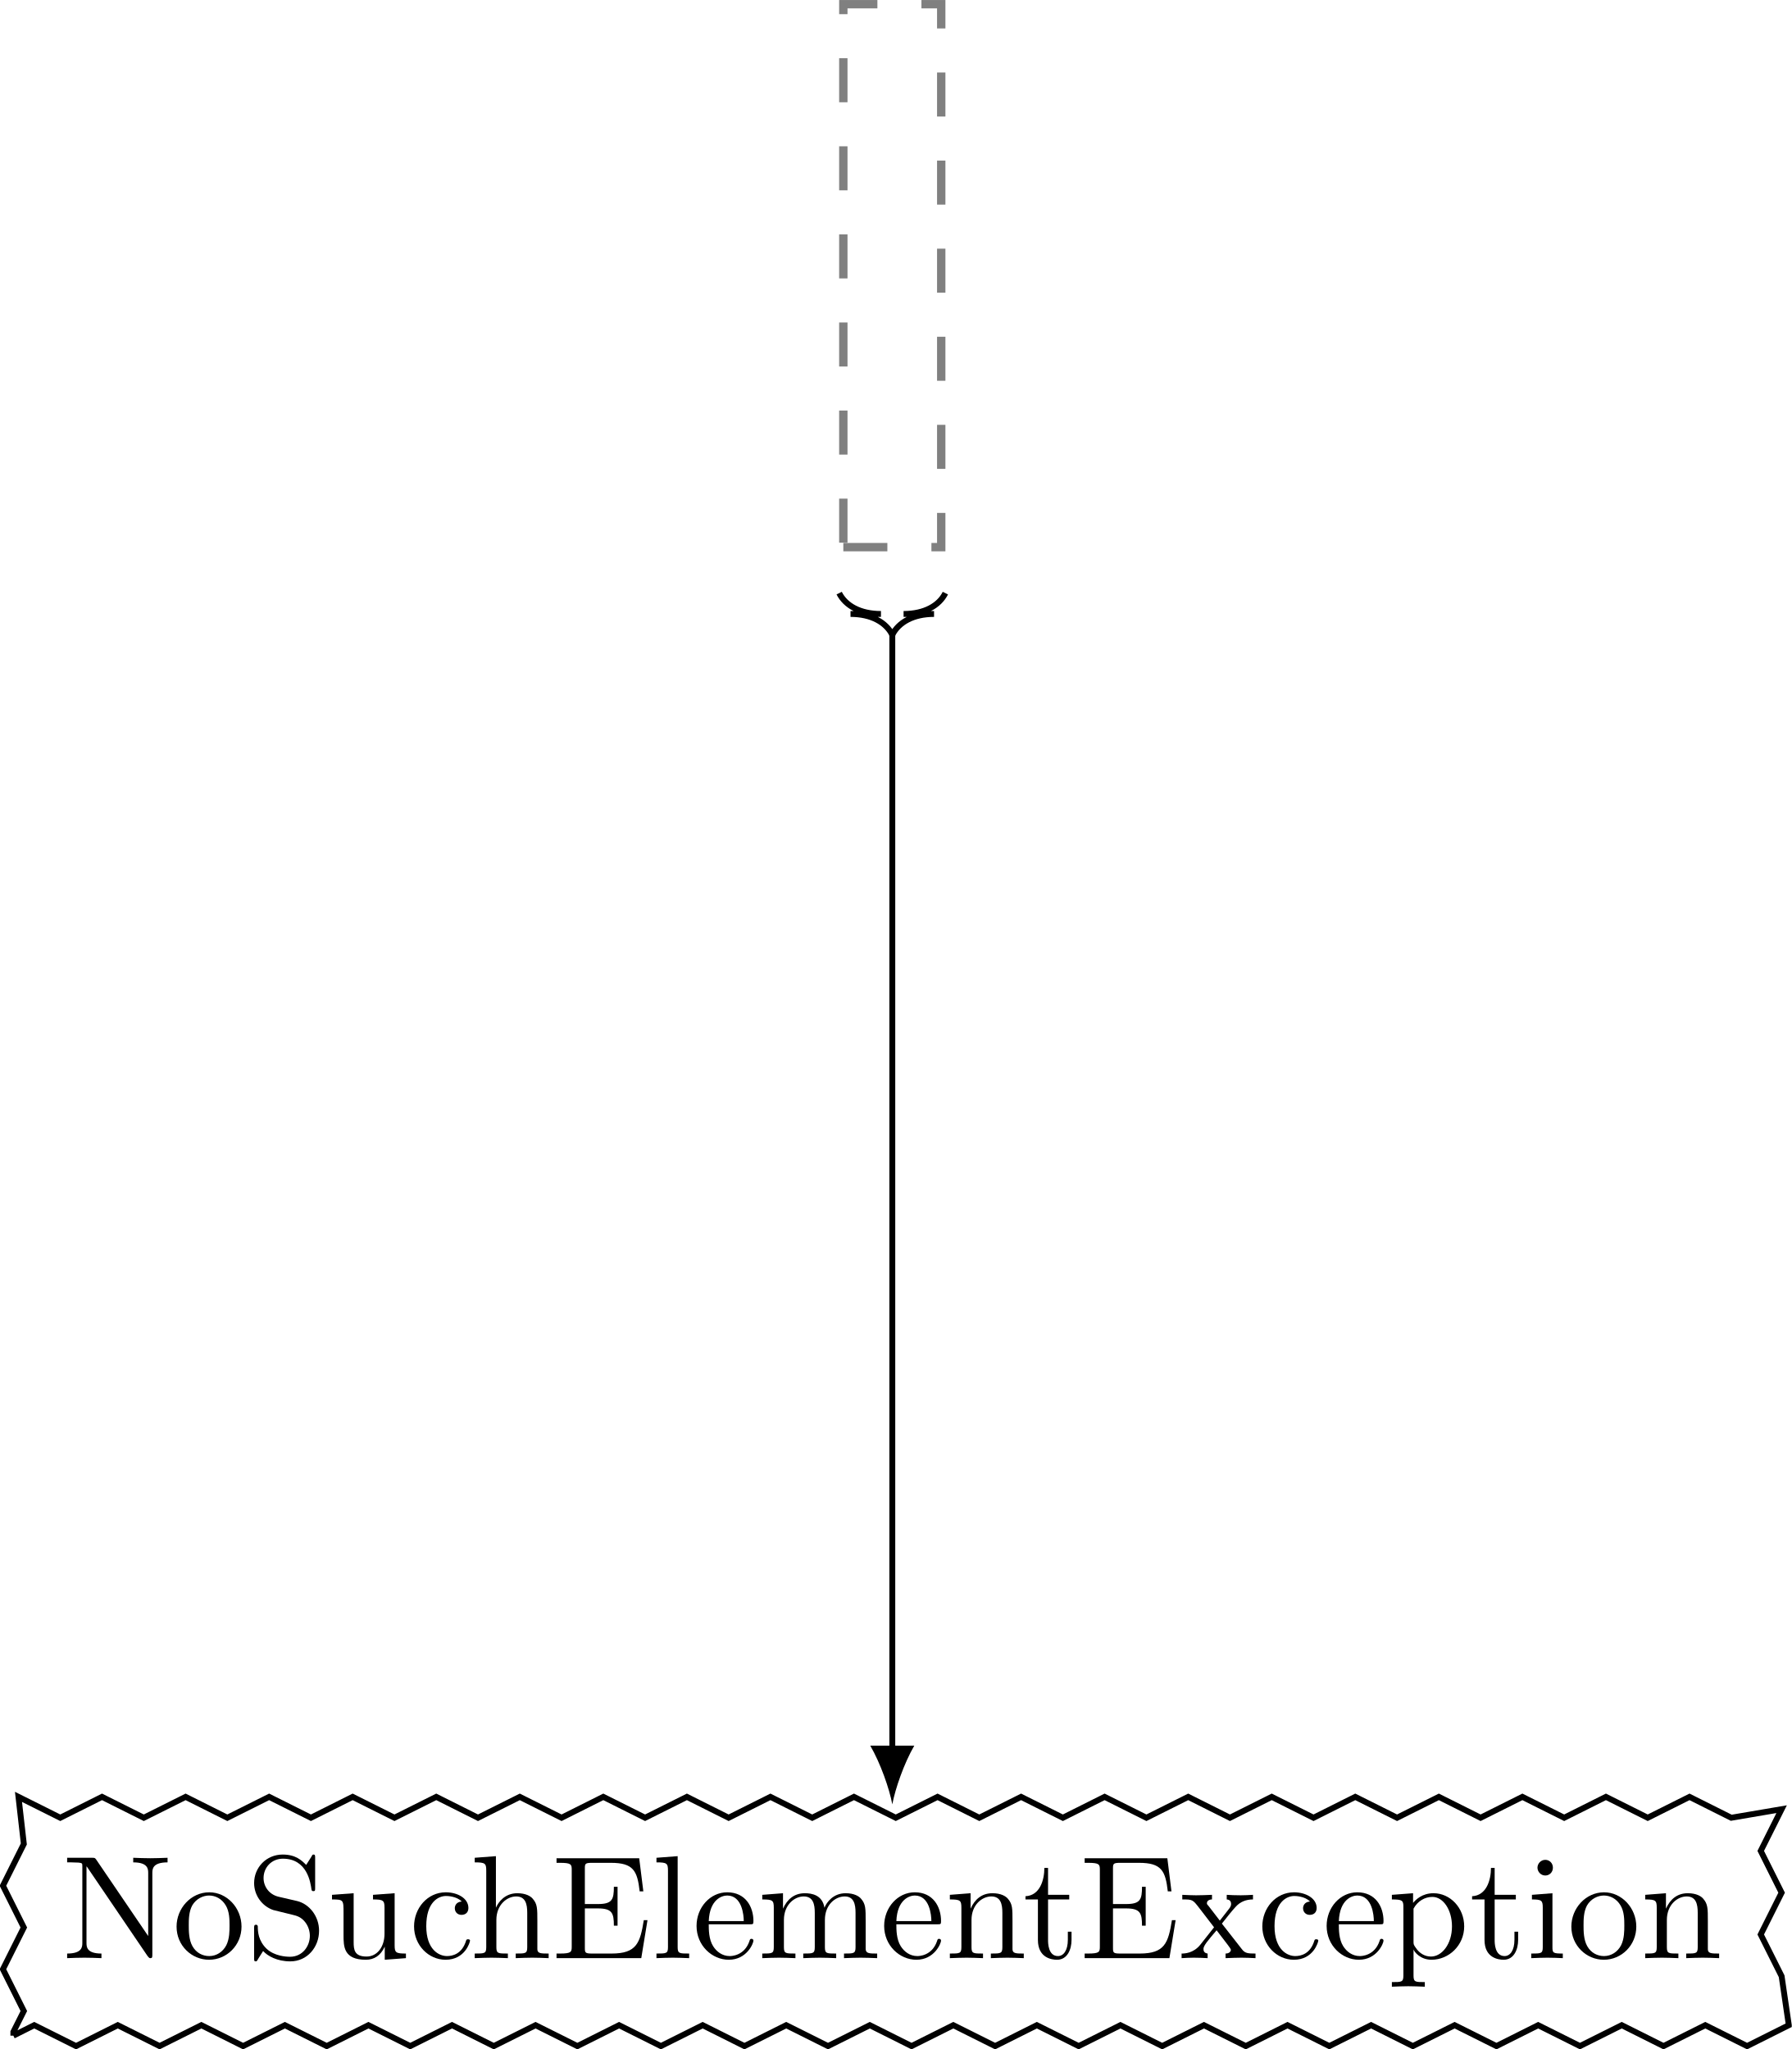
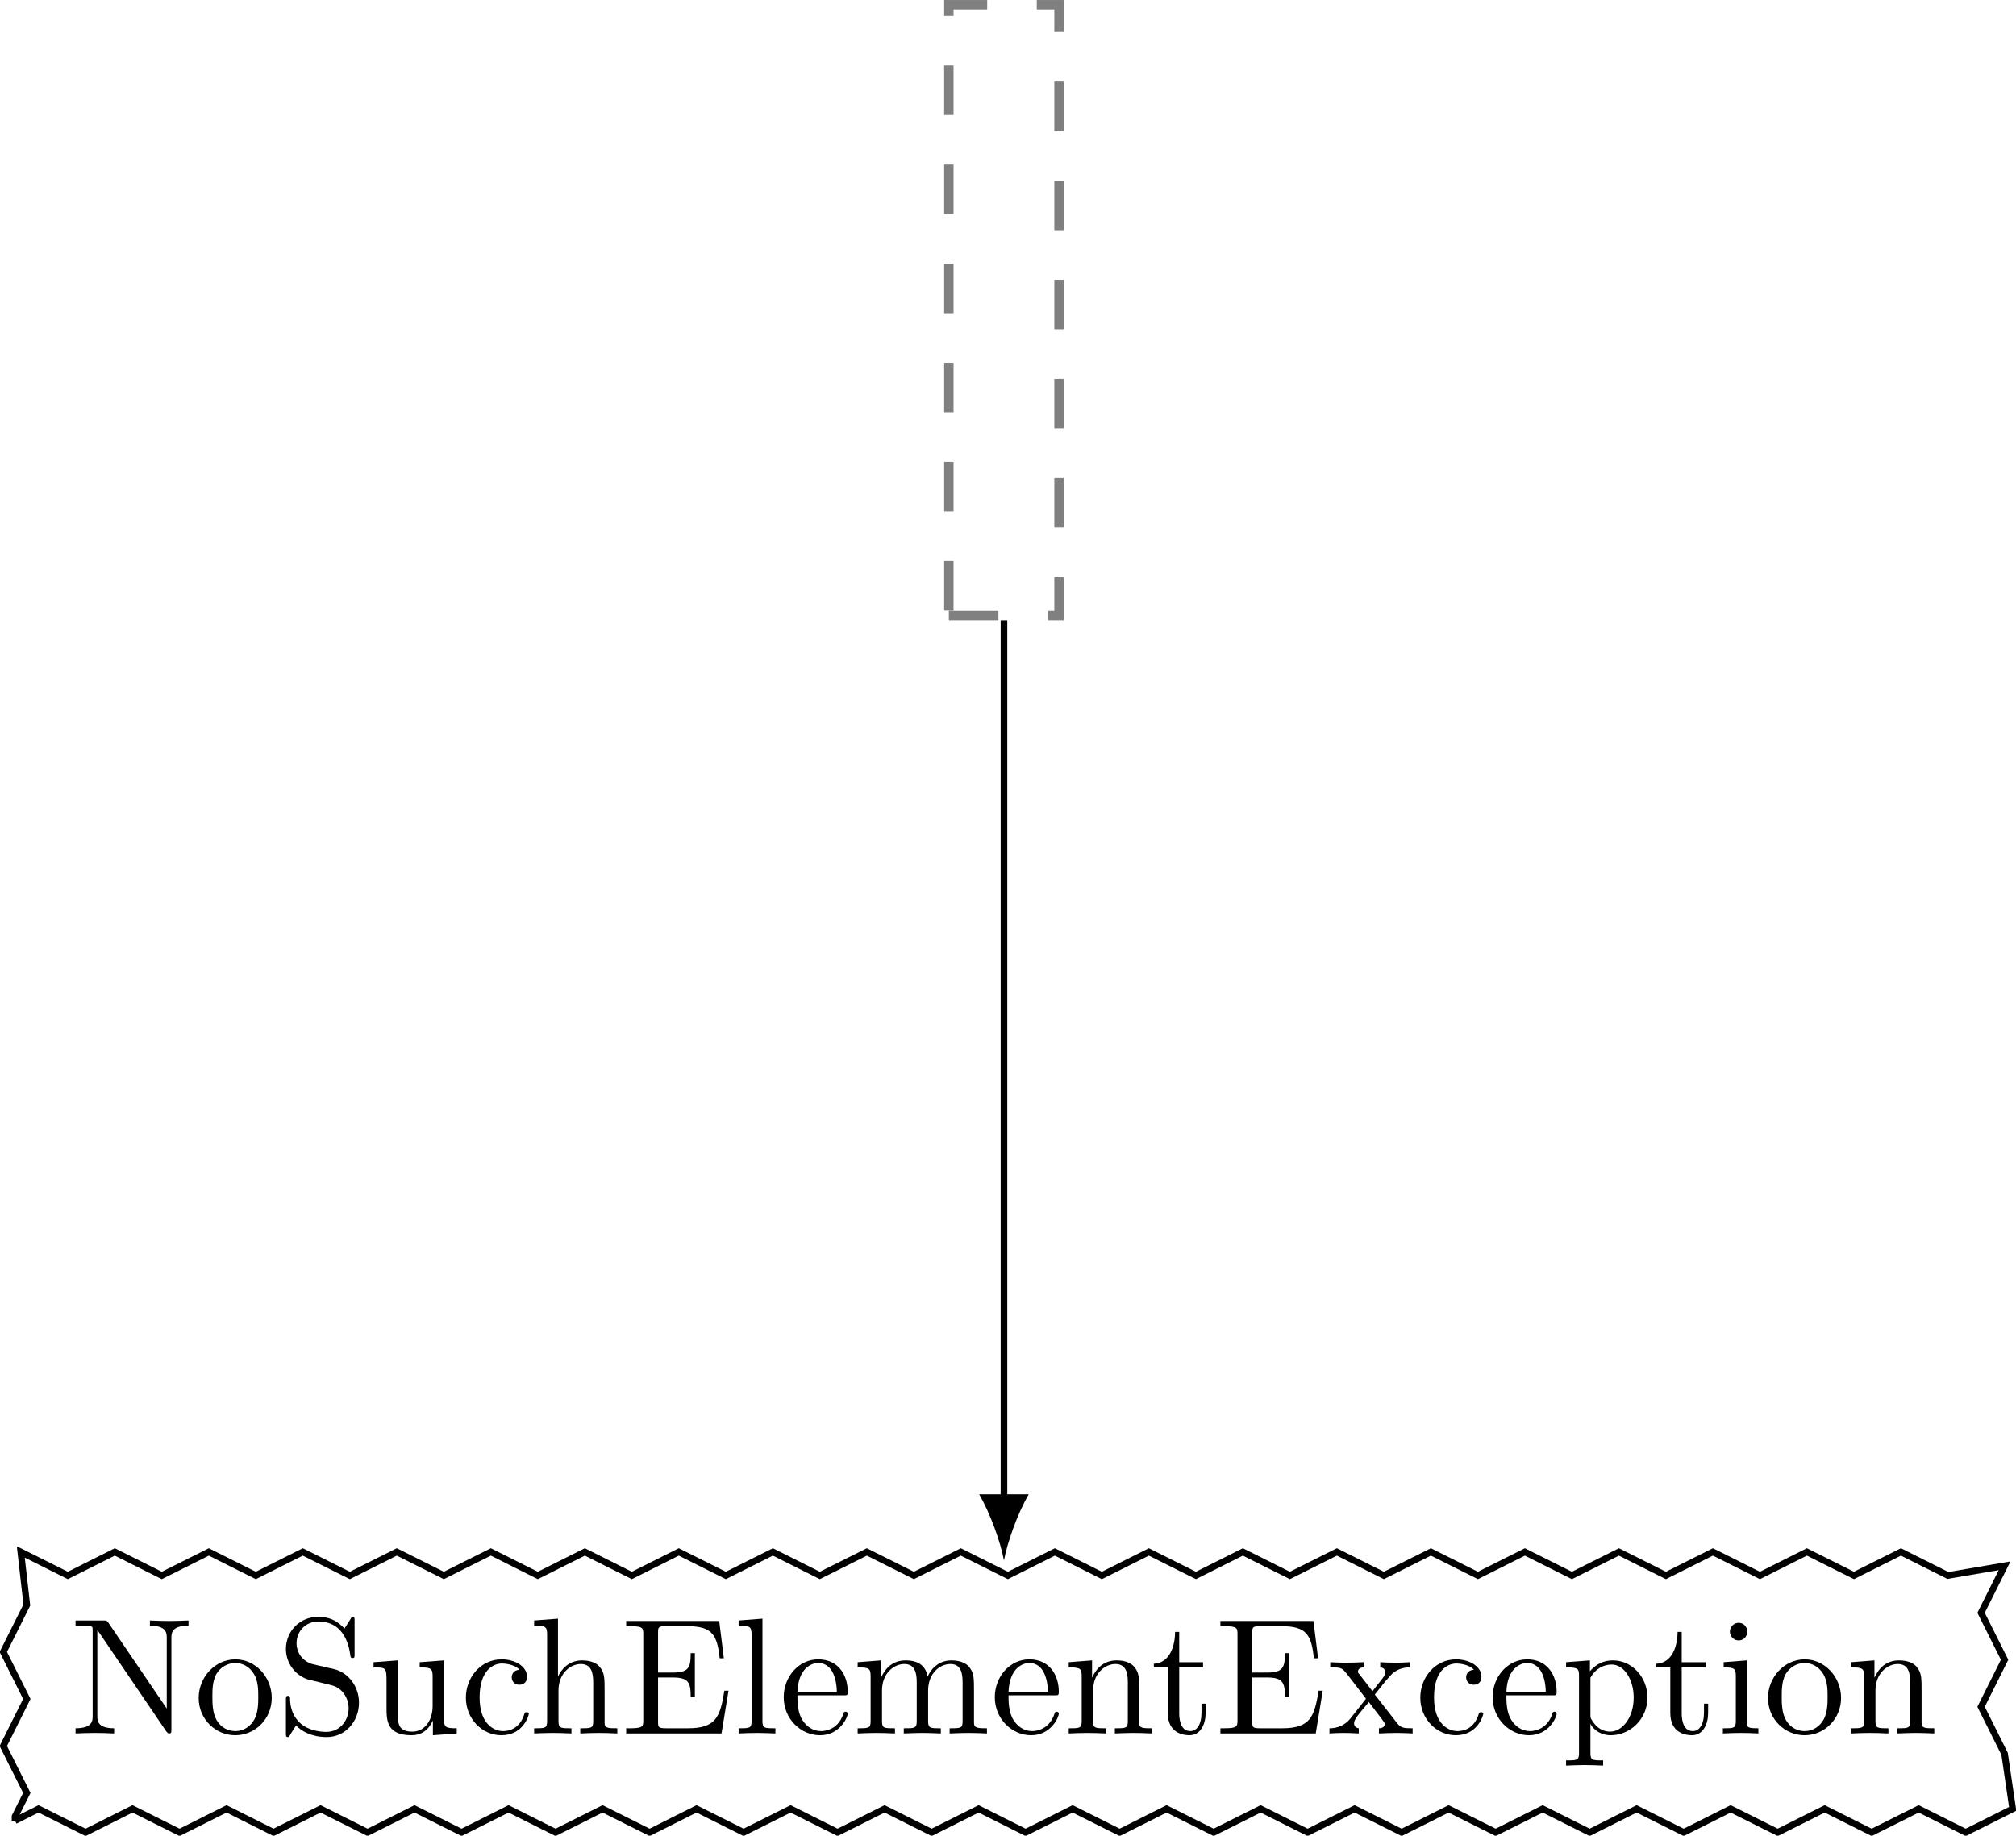
- <svg xmlns="http://www.w3.org/2000/svg" xmlns:xlink="http://www.w3.org/1999/xlink" width="121.579pt" height="139.061pt" viewBox="0 0 121.579 139.061" version="1.1">
+ <svg xmlns="http://www.w3.org/2000/svg" xmlns:xlink="http://www.w3.org/1999/xlink" width="121.579pt" height="110.714pt" viewBox="0 0 121.579 110.714" version="1.1">
  <defs>
    <g>
      <symbol overflow="visible" id="glyph0-0">
        <path style="stroke:none;" d="" />
      </symbol>
      <symbol overflow="visible" id="glyph0-1">
        <path style="stroke:none;" d="M 2.312 -6.672 C 2.219 -6.797 2.219 -6.812 2.031 -6.812 L 0.328 -6.812 L 0.328 -6.5 L 0.625 -6.5 C 0.766 -6.5 0.969 -6.484 1.109 -6.484 C 1.344 -6.453 1.359 -6.438 1.359 -6.25 L 1.359 -1.047 C 1.359 -0.781 1.359 -0.312 0.328 -0.312 L 0.328 0 C 0.672 -0.016 1.172 -0.031 1.5 -0.031 C 1.828 -0.031 2.312 -0.016 2.656 0 L 2.656 -0.312 C 1.641 -0.312 1.641 -0.781 1.641 -1.047 L 1.641 -6.234 C 1.688 -6.188 1.688 -6.172 1.734 -6.109 L 5.797 -0.125 C 5.891 -0.016 5.906 0 5.969 0 C 6.109 0 6.109 -0.062 6.109 -0.266 L 6.109 -5.766 C 6.109 -6.031 6.109 -6.5 7.141 -6.5 L 7.141 -6.812 C 6.781 -6.797 6.297 -6.781 5.969 -6.781 C 5.641 -6.781 5.156 -6.797 4.812 -6.812 L 4.812 -6.5 C 5.828 -6.5 5.828 -6.031 5.828 -5.766 L 5.828 -1.5 Z M 2.312 -6.672 " />
      </symbol>
      <symbol overflow="visible" id="glyph0-2">
        <path style="stroke:none;" d="M 4.688 -2.141 C 4.688 -3.406 3.703 -4.469 2.5 -4.469 C 1.25 -4.469 0.281 -3.375 0.281 -2.141 C 0.281 -0.844 1.312 0.109 2.484 0.109 C 3.688 0.109 4.688 -0.875 4.688 -2.141 Z M 2.5 -0.141 C 2.062 -0.141 1.625 -0.344 1.359 -0.812 C 1.109 -1.25 1.109 -1.859 1.109 -2.219 C 1.109 -2.609 1.109 -3.141 1.344 -3.578 C 1.609 -4.031 2.078 -4.25 2.484 -4.25 C 2.922 -4.25 3.344 -4.031 3.609 -3.594 C 3.875 -3.172 3.875 -2.594 3.875 -2.219 C 3.875 -1.859 3.875 -1.312 3.656 -0.875 C 3.422 -0.422 2.984 -0.141 2.5 -0.141 Z M 2.5 -0.141 " />
      </symbol>
      <symbol overflow="visible" id="glyph0-3">
        <path style="stroke:none;" d="M 3.484 -3.875 L 2.203 -4.172 C 1.578 -4.328 1.203 -4.859 1.203 -5.438 C 1.203 -6.141 1.734 -6.75 2.516 -6.75 C 4.172 -6.75 4.391 -5.109 4.453 -4.672 C 4.469 -4.609 4.469 -4.547 4.578 -4.547 C 4.703 -4.547 4.703 -4.594 4.703 -4.781 L 4.703 -6.781 C 4.703 -6.953 4.703 -7.031 4.594 -7.031 C 4.531 -7.031 4.516 -7.016 4.453 -6.891 L 4.094 -6.328 C 3.797 -6.625 3.391 -7.031 2.5 -7.031 C 1.391 -7.031 0.562 -6.156 0.562 -5.094 C 0.562 -4.266 1.094 -3.531 1.859 -3.266 C 1.969 -3.234 2.484 -3.109 3.188 -2.938 C 3.453 -2.875 3.75 -2.797 4.031 -2.438 C 4.234 -2.172 4.344 -1.844 4.344 -1.516 C 4.344 -0.812 3.844 -0.094 3 -0.094 C 2.719 -0.094 1.953 -0.141 1.422 -0.625 C 0.844 -1.172 0.812 -1.797 0.812 -2.156 C 0.797 -2.266 0.719 -2.266 0.688 -2.266 C 0.562 -2.266 0.562 -2.188 0.562 -2.016 L 0.562 -0.016 C 0.562 0.156 0.562 0.219 0.672 0.219 C 0.734 0.219 0.75 0.203 0.812 0.094 C 0.812 0.078 0.844 0.047 1.172 -0.484 C 1.484 -0.141 2.125 0.219 3.016 0.219 C 4.172 0.219 4.969 -0.75 4.969 -1.859 C 4.969 -2.844 4.312 -3.672 3.484 -3.875 Z M 3.484 -3.875 " />
      </symbol>
      <symbol overflow="visible" id="glyph0-4">
        <path style="stroke:none;" d="M 3.891 -0.781 L 3.891 0.109 L 5.328 0 L 5.328 -0.312 C 4.641 -0.312 4.562 -0.375 4.562 -0.875 L 4.562 -4.406 L 3.094 -4.297 L 3.094 -3.984 C 3.781 -3.984 3.875 -3.922 3.875 -3.422 L 3.875 -1.656 C 3.875 -0.781 3.391 -0.109 2.656 -0.109 C 1.828 -0.109 1.781 -0.578 1.781 -1.094 L 1.781 -4.406 L 0.312 -4.297 L 0.312 -3.984 C 1.094 -3.984 1.094 -3.953 1.094 -3.078 L 1.094 -1.578 C 1.094 -0.797 1.094 0.109 2.609 0.109 C 3.172 0.109 3.609 -0.172 3.891 -0.781 Z M 3.891 -0.781 " />
      </symbol>
      <symbol overflow="visible" id="glyph0-5">
        <path style="stroke:none;" d="M 1.172 -2.172 C 1.172 -3.797 1.984 -4.219 2.516 -4.219 C 2.609 -4.219 3.234 -4.203 3.578 -3.844 C 3.172 -3.812 3.109 -3.516 3.109 -3.391 C 3.109 -3.125 3.297 -2.938 3.562 -2.938 C 3.828 -2.938 4.031 -3.094 4.031 -3.406 C 4.031 -4.078 3.266 -4.469 2.5 -4.469 C 1.25 -4.469 0.344 -3.391 0.344 -2.156 C 0.344 -0.875 1.328 0.109 2.484 0.109 C 3.812 0.109 4.141 -1.094 4.141 -1.188 C 4.141 -1.281 4.031 -1.281 4 -1.281 C 3.922 -1.281 3.891 -1.25 3.875 -1.188 C 3.594 -0.266 2.938 -0.141 2.578 -0.141 C 2.047 -0.141 1.172 -0.562 1.172 -2.172 Z M 1.172 -2.172 " />
      </symbol>
      <symbol overflow="visible" id="glyph0-6">
        <path style="stroke:none;" d="M 1.094 -0.75 C 1.094 -0.312 0.984 -0.312 0.312 -0.312 L 0.312 0 C 0.672 -0.016 1.172 -0.031 1.453 -0.031 C 1.703 -0.031 2.219 -0.016 2.562 0 L 2.562 -0.312 C 1.891 -0.312 1.781 -0.312 1.781 -0.75 L 1.781 -2.594 C 1.781 -3.625 2.5 -4.188 3.125 -4.188 C 3.766 -4.188 3.875 -3.656 3.875 -3.078 L 3.875 -0.75 C 3.875 -0.312 3.766 -0.312 3.094 -0.312 L 3.094 0 C 3.438 -0.016 3.953 -0.031 4.219 -0.031 C 4.469 -0.031 5 -0.016 5.328 0 L 5.328 -0.312 C 4.812 -0.312 4.562 -0.312 4.562 -0.609 L 4.562 -2.516 C 4.562 -3.375 4.562 -3.672 4.25 -4.031 C 4.109 -4.203 3.781 -4.406 3.203 -4.406 C 2.359 -4.406 1.922 -3.812 1.75 -3.422 L 1.75 -6.922 L 0.312 -6.812 L 0.312 -6.5 C 1.016 -6.5 1.094 -6.438 1.094 -5.938 Z M 1.094 -0.75 " />
      </symbol>
      <symbol overflow="visible" id="glyph0-7">
        <path style="stroke:none;" d="M 1.359 -0.781 C 1.359 -0.422 1.328 -0.312 0.562 -0.312 L 0.328 -0.312 L 0.328 0 L 6.078 0 L 6.5 -2.578 L 6.25 -2.578 C 6 -1.031 5.766 -0.312 4.062 -0.312 L 2.734 -0.312 C 2.266 -0.312 2.25 -0.375 2.25 -0.703 L 2.25 -3.375 L 3.141 -3.375 C 4.109 -3.375 4.219 -3.047 4.219 -2.203 L 4.469 -2.203 L 4.469 -4.844 L 4.219 -4.844 C 4.219 -3.984 4.109 -3.672 3.141 -3.672 L 2.25 -3.672 L 2.25 -6.078 C 2.25 -6.406 2.266 -6.469 2.734 -6.469 L 4.016 -6.469 C 5.547 -6.469 5.812 -5.922 5.969 -4.531 L 6.219 -4.531 L 5.938 -6.781 L 0.328 -6.781 L 0.328 -6.469 L 0.562 -6.469 C 1.328 -6.469 1.359 -6.359 1.359 -6 Z M 1.359 -0.781 " />
      </symbol>
      <symbol overflow="visible" id="glyph0-8">
        <path style="stroke:none;" d="M 1.766 -6.922 L 0.328 -6.812 L 0.328 -6.5 C 1.031 -6.5 1.109 -6.438 1.109 -5.938 L 1.109 -0.75 C 1.109 -0.312 1 -0.312 0.328 -0.312 L 0.328 0 C 0.656 -0.016 1.188 -0.031 1.438 -0.031 C 1.688 -0.031 2.172 -0.016 2.547 0 L 2.547 -0.312 C 1.875 -0.312 1.766 -0.312 1.766 -0.75 Z M 1.766 -6.922 " />
      </symbol>
      <symbol overflow="visible" id="glyph0-9">
        <path style="stroke:none;" d="M 1.109 -2.516 C 1.172 -4 2.016 -4.25 2.359 -4.25 C 3.375 -4.25 3.484 -2.906 3.484 -2.516 Z M 1.109 -2.297 L 3.891 -2.297 C 4.109 -2.297 4.141 -2.297 4.141 -2.516 C 4.141 -3.5 3.594 -4.469 2.359 -4.469 C 1.203 -4.469 0.281 -3.438 0.281 -2.188 C 0.281 -0.859 1.328 0.109 2.469 0.109 C 3.688 0.109 4.141 -1 4.141 -1.188 C 4.141 -1.281 4.062 -1.312 4 -1.312 C 3.922 -1.312 3.891 -1.25 3.875 -1.172 C 3.531 -0.141 2.625 -0.141 2.531 -0.141 C 2.031 -0.141 1.641 -0.438 1.406 -0.812 C 1.109 -1.281 1.109 -1.938 1.109 -2.297 Z M 1.109 -2.297 " />
      </symbol>
      <symbol overflow="visible" id="glyph0-10">
        <path style="stroke:none;" d="M 1.094 -3.422 L 1.094 -0.75 C 1.094 -0.312 0.984 -0.312 0.312 -0.312 L 0.312 0 C 0.672 -0.016 1.172 -0.031 1.453 -0.031 C 1.703 -0.031 2.219 -0.016 2.562 0 L 2.562 -0.312 C 1.891 -0.312 1.781 -0.312 1.781 -0.75 L 1.781 -2.594 C 1.781 -3.625 2.5 -4.188 3.125 -4.188 C 3.766 -4.188 3.875 -3.656 3.875 -3.078 L 3.875 -0.75 C 3.875 -0.312 3.766 -0.312 3.094 -0.312 L 3.094 0 C 3.438 -0.016 3.953 -0.031 4.219 -0.031 C 4.469 -0.031 5 -0.016 5.328 0 L 5.328 -0.312 C 4.672 -0.312 4.562 -0.312 4.562 -0.75 L 4.562 -2.594 C 4.562 -3.625 5.266 -4.188 5.906 -4.188 C 6.531 -4.188 6.641 -3.656 6.641 -3.078 L 6.641 -0.75 C 6.641 -0.312 6.531 -0.312 5.859 -0.312 L 5.859 0 C 6.203 -0.016 6.719 -0.031 6.984 -0.031 C 7.25 -0.031 7.766 -0.016 8.109 0 L 8.109 -0.312 C 7.594 -0.312 7.344 -0.312 7.328 -0.609 L 7.328 -2.516 C 7.328 -3.375 7.328 -3.672 7.016 -4.031 C 6.875 -4.203 6.547 -4.406 5.969 -4.406 C 5.141 -4.406 4.688 -3.812 4.531 -3.422 C 4.391 -4.297 3.656 -4.406 3.203 -4.406 C 2.469 -4.406 2 -3.984 1.719 -3.359 L 1.719 -4.406 L 0.312 -4.297 L 0.312 -3.984 C 1.016 -3.984 1.094 -3.922 1.094 -3.422 Z M 1.094 -3.422 " />
      </symbol>
      <symbol overflow="visible" id="glyph0-11">
        <path style="stroke:none;" d="M 1.094 -3.422 L 1.094 -0.75 C 1.094 -0.312 0.984 -0.312 0.312 -0.312 L 0.312 0 C 0.672 -0.016 1.172 -0.031 1.453 -0.031 C 1.703 -0.031 2.219 -0.016 2.562 0 L 2.562 -0.312 C 1.891 -0.312 1.781 -0.312 1.781 -0.75 L 1.781 -2.594 C 1.781 -3.625 2.5 -4.188 3.125 -4.188 C 3.766 -4.188 3.875 -3.656 3.875 -3.078 L 3.875 -0.75 C 3.875 -0.312 3.766 -0.312 3.094 -0.312 L 3.094 0 C 3.438 -0.016 3.953 -0.031 4.219 -0.031 C 4.469 -0.031 5 -0.016 5.328 0 L 5.328 -0.312 C 4.812 -0.312 4.562 -0.312 4.562 -0.609 L 4.562 -2.516 C 4.562 -3.375 4.562 -3.672 4.25 -4.031 C 4.109 -4.203 3.781 -4.406 3.203 -4.406 C 2.469 -4.406 2 -3.984 1.719 -3.359 L 1.719 -4.406 L 0.312 -4.297 L 0.312 -3.984 C 1.016 -3.984 1.094 -3.922 1.094 -3.422 Z M 1.094 -3.422 " />
      </symbol>
      <symbol overflow="visible" id="glyph0-12">
        <path style="stroke:none;" d="M 1.719 -3.984 L 3.156 -3.984 L 3.156 -4.297 L 1.719 -4.297 L 1.719 -6.125 L 1.469 -6.125 C 1.469 -5.312 1.172 -4.25 0.188 -4.203 L 0.188 -3.984 L 1.031 -3.984 L 1.031 -1.234 C 1.031 -0.016 1.969 0.109 2.328 0.109 C 3.031 0.109 3.312 -0.594 3.312 -1.234 L 3.312 -1.797 L 3.062 -1.797 L 3.062 -1.25 C 3.062 -0.516 2.766 -0.141 2.391 -0.141 C 1.719 -0.141 1.719 -1.047 1.719 -1.219 Z M 1.719 -3.984 " />
      </symbol>
      <symbol overflow="visible" id="glyph0-13">
        <path style="stroke:none;" d="M 2.859 -2.344 C 3.156 -2.719 3.531 -3.203 3.781 -3.469 C 4.094 -3.828 4.5 -3.984 4.969 -3.984 L 4.969 -4.297 C 4.703 -4.281 4.406 -4.266 4.141 -4.266 C 3.844 -4.266 3.312 -4.281 3.188 -4.297 L 3.188 -3.984 C 3.406 -3.969 3.484 -3.844 3.484 -3.672 C 3.484 -3.516 3.375 -3.391 3.328 -3.328 L 2.719 -2.547 L 1.938 -3.562 C 1.844 -3.656 1.844 -3.672 1.844 -3.734 C 1.844 -3.891 2 -3.984 2.188 -3.984 L 2.188 -4.297 C 1.938 -4.281 1.281 -4.266 1.109 -4.266 C 0.906 -4.266 0.438 -4.281 0.172 -4.297 L 0.172 -3.984 C 0.875 -3.984 0.875 -3.984 1.344 -3.375 L 2.328 -2.094 L 1.391 -0.906 C 0.922 -0.328 0.328 -0.312 0.125 -0.312 L 0.125 0 C 0.375 -0.016 0.688 -0.031 0.953 -0.031 C 1.234 -0.031 1.656 -0.016 1.891 0 L 1.891 -0.312 C 1.672 -0.344 1.609 -0.469 1.609 -0.625 C 1.609 -0.844 1.891 -1.172 2.5 -1.891 L 3.266 -0.891 C 3.344 -0.781 3.469 -0.625 3.469 -0.562 C 3.469 -0.469 3.375 -0.312 3.109 -0.312 L 3.109 0 C 3.406 -0.016 3.969 -0.031 4.188 -0.031 C 4.453 -0.031 4.844 -0.016 5.141 0 L 5.141 -0.312 C 4.609 -0.312 4.422 -0.328 4.203 -0.625 Z M 2.859 -2.344 " />
      </symbol>
      <symbol overflow="visible" id="glyph0-14">
        <path style="stroke:none;" d="M 1.719 -3.75 L 1.719 -4.406 L 0.281 -4.297 L 0.281 -3.984 C 0.984 -3.984 1.062 -3.922 1.062 -3.484 L 1.062 1.172 C 1.062 1.625 0.953 1.625 0.281 1.625 L 0.281 1.938 C 0.625 1.922 1.141 1.906 1.391 1.906 C 1.672 1.906 2.172 1.922 2.516 1.938 L 2.516 1.625 C 1.859 1.625 1.75 1.625 1.75 1.172 L 1.75 -0.594 C 1.797 -0.422 2.219 0.109 2.969 0.109 C 4.156 0.109 5.188 -0.875 5.188 -2.156 C 5.188 -3.422 4.234 -4.406 3.109 -4.406 C 2.328 -4.406 1.906 -3.969 1.719 -3.75 Z M 1.75 -1.141 L 1.75 -3.359 C 2.031 -3.875 2.516 -4.156 3.031 -4.156 C 3.766 -4.156 4.359 -3.281 4.359 -2.156 C 4.359 -0.953 3.672 -0.109 2.938 -0.109 C 2.531 -0.109 2.156 -0.312 1.891 -0.719 C 1.75 -0.922 1.75 -0.938 1.75 -1.141 Z M 1.75 -1.141 " />
      </symbol>
      <symbol overflow="visible" id="glyph0-15">
        <path style="stroke:none;" d="M 1.766 -4.406 L 0.375 -4.297 L 0.375 -3.984 C 1.016 -3.984 1.109 -3.922 1.109 -3.438 L 1.109 -0.75 C 1.109 -0.312 1 -0.312 0.328 -0.312 L 0.328 0 C 0.641 -0.016 1.188 -0.031 1.422 -0.031 C 1.781 -0.031 2.125 -0.016 2.469 0 L 2.469 -0.312 C 1.797 -0.312 1.766 -0.359 1.766 -0.75 Z M 1.797 -6.141 C 1.797 -6.453 1.562 -6.672 1.281 -6.672 C 0.969 -6.672 0.75 -6.406 0.75 -6.141 C 0.75 -5.875 0.969 -5.609 1.281 -5.609 C 1.562 -5.609 1.797 -5.828 1.797 -6.141 Z M 1.797 -6.141 " />
      </symbol>
    </g>
    <clipPath id="clip1">
-       <path d="M 0 116 L 121.578 116 L 121.578 139.062 L 0 139.062 Z M 0 116 " />
+       <path d="M 0 87 L 121.578 87 L 121.578 110.715 L 0 110.715 Z M 0 87 " />
    </clipPath>
  </defs>
  <g id="surface1">
    <path style="fill:none;stroke-width:0.567;stroke-linecap:butt;stroke-linejoin:miter;stroke:rgb(50%,50%,50%);stroke-opacity:1;stroke-dasharray:2.989,2.989;stroke-miterlimit:10;" d="M -3.322 -18.424 L 3.322 -18.424 L 3.322 18.424 L -3.322 18.424 Z M -3.322 -18.424 " transform="matrix(1,0,0,-1,60.545,18.709)" />
    <g clip-path="url(#clip1)" clip-rule="nonzero">
-       <path style="fill:none;stroke-width:0.399;stroke-linecap:butt;stroke-linejoin:miter;stroke:rgb(0%,0%,0%);stroke-opacity:1;stroke-miterlimit:10;" d="M -59.639 -119.447 L -58.221 -118.736 L -55.385 -120.154 L -52.553 -118.736 L -49.717 -120.154 L -46.881 -118.736 L -44.049 -120.154 L -41.213 -118.736 L -38.377 -120.154 L -35.545 -118.736 L -32.709 -120.154 L -29.873 -118.736 L -27.041 -120.154 L -24.205 -118.736 L -21.369 -120.154 L -18.537 -118.736 L -15.701 -120.154 L -12.865 -118.736 L -10.033 -120.154 L -7.197 -118.736 L -4.361 -120.154 L -1.525 -118.736 L 1.307 -120.154 L 4.143 -118.736 L 6.978 -120.154 L 9.81 -118.736 L 12.646 -120.154 L 15.482 -118.736 L 18.314 -120.154 L 21.15 -118.736 L 23.986 -120.154 L 26.818 -118.736 L 29.654 -120.154 L 32.49 -118.736 L 35.322 -120.154 L 38.158 -118.736 L 40.994 -120.154 L 43.826 -118.736 L 46.662 -120.154 L 49.498 -118.736 L 52.33 -120.154 L 55.166 -118.736 L 58.002 -120.154 L 60.834 -118.736 L 60.346 -115.412 L 58.928 -112.58 L 60.346 -109.744 L 58.928 -106.908 L 60.346 -104.076 L 56.928 -104.658 L 54.096 -103.24 L 51.26 -104.658 L 48.424 -103.24 L 45.592 -104.658 L 42.756 -103.24 L 39.92 -104.658 L 37.088 -103.24 L 34.252 -104.658 L 31.416 -103.24 L 28.584 -104.658 L 25.748 -103.24 L 22.912 -104.658 L 20.08 -103.24 L 17.244 -104.658 L 14.408 -103.24 L 11.576 -104.658 L 8.74 -103.24 L 5.904 -104.658 L 3.072 -103.24 L 0.236 -104.658 L -2.6 -103.24 L -5.432 -104.658 L -8.268 -103.24 L -11.104 -104.658 L -13.936 -103.24 L -16.772 -104.658 L -19.608 -103.24 L -22.44 -104.658 L -25.275 -103.24 L -28.111 -104.658 L -30.943 -103.24 L -33.779 -104.658 L -36.615 -103.24 L -39.447 -104.658 L -42.283 -103.24 L -45.119 -104.658 L -47.951 -103.24 L -50.787 -104.658 L -53.623 -103.24 L -56.455 -104.658 L -59.291 -103.24 L -58.928 -106.436 L -60.346 -109.271 L -58.928 -112.107 L -60.346 -114.939 L -58.928 -117.775 L -59.639 -119.193 L -59.639 -119.447 " transform="matrix(1,0,0,-1,60.545,18.709)" />
+       <path style="fill:none;stroke-width:0.399;stroke-linecap:butt;stroke-linejoin:miter;stroke:rgb(0%,0%,0%);stroke-opacity:1;stroke-miterlimit:10;" d="M -59.639 -91.1 L -58.221 -90.389 L -55.385 -91.807 L -52.553 -90.389 L -49.717 -91.807 L -46.881 -90.389 L -44.049 -91.807 L -41.213 -90.389 L -38.377 -91.807 L -35.545 -90.389 L -32.709 -91.807 L -29.873 -90.389 L -27.041 -91.807 L -24.205 -90.389 L -21.369 -91.807 L -18.537 -90.389 L -15.701 -91.807 L -12.865 -90.389 L -10.033 -91.807 L -7.197 -90.389 L -4.361 -91.807 L -1.525 -90.389 L 1.307 -91.807 L 4.143 -90.389 L 6.978 -91.807 L 9.81 -90.389 L 12.646 -91.807 L 15.482 -90.389 L 18.314 -91.807 L 21.15 -90.389 L 23.986 -91.807 L 26.818 -90.389 L 29.654 -91.807 L 32.49 -90.389 L 35.322 -91.807 L 38.158 -90.389 L 40.994 -91.807 L 43.826 -90.389 L 46.662 -91.807 L 49.498 -90.389 L 52.33 -91.807 L 55.166 -90.389 L 58.002 -91.807 L 60.834 -90.389 L 60.346 -87.068 L 58.928 -84.232 L 60.346 -81.396 L 58.928 -78.564 L 60.346 -75.728 L 56.928 -76.311 L 54.096 -74.893 L 51.26 -76.311 L 48.424 -74.893 L 45.592 -76.311 L 42.756 -74.893 L 39.92 -76.311 L 37.088 -74.893 L 34.252 -76.311 L 31.416 -74.893 L 28.584 -76.311 L 25.748 -74.893 L 22.912 -76.311 L 20.08 -74.893 L 17.244 -76.311 L 14.408 -74.893 L 11.576 -76.311 L 8.74 -74.893 L 5.904 -76.311 L 3.072 -74.893 L 0.236 -76.311 L -2.6 -74.893 L -5.432 -76.311 L -8.268 -74.893 L -11.104 -76.311 L -13.936 -74.893 L -16.772 -76.311 L -19.608 -74.893 L -22.44 -76.311 L -25.275 -74.893 L -28.111 -76.311 L -30.943 -74.893 L -33.779 -76.311 L -36.615 -74.893 L -39.447 -76.311 L -42.283 -74.893 L -45.119 -76.311 L -47.951 -74.893 L -50.787 -76.311 L -53.623 -74.893 L -56.455 -76.311 L -59.291 -74.893 L -58.928 -78.092 L -60.346 -80.924 L -58.928 -83.76 L -60.346 -86.596 L -58.928 -89.428 L -59.639 -90.846 L -59.639 -91.1 " transform="matrix(1,0,0,-1,60.545,18.709)" />
    </g>
    <g style="fill:rgb(0%,0%,0%);fill-opacity:1;">
-       <use xlink:href="#glyph0-1" x="4.228" y="132.895" />
-       <use xlink:href="#glyph0-2" x="11.7" y="132.895" />
-       <use xlink:href="#glyph0-3" x="16.681" y="132.895" />
-       <use xlink:href="#glyph0-4" x="22.216" y="132.895" />
-       <use xlink:href="#glyph0-5" x="27.752" y="132.895" />
+       <use xlink:href="#glyph0-1" x="4.228" y="104.548" />
+       <use xlink:href="#glyph0-2" x="11.7" y="104.548" />
+       <use xlink:href="#glyph0-3" x="16.681" y="104.548" />
+       <use xlink:href="#glyph0-4" x="22.216" y="104.548" />
+       <use xlink:href="#glyph0-5" x="27.752" y="104.548" />
    </g>
    <g style="fill:rgb(0%,0%,0%);fill-opacity:1;">
-       <use xlink:href="#glyph0-6" x="31.9" y="132.895" />
-       <use xlink:href="#glyph0-7" x="37.435" y="132.895" />
-       <use xlink:href="#glyph0-8" x="44.216" y="132.895" />
-       <use xlink:href="#glyph0-9" x="46.983" y="132.895" />
-       <use xlink:href="#glyph0-10" x="51.411" y="132.895" />
-       <use xlink:href="#glyph0-9" x="59.713" y="132.895" />
-       <use xlink:href="#glyph0-11" x="64.14" y="132.895" />
+       <use xlink:href="#glyph0-6" x="31.9" y="104.548" />
+       <use xlink:href="#glyph0-7" x="37.435" y="104.548" />
+       <use xlink:href="#glyph0-8" x="44.216" y="104.548" />
+       <use xlink:href="#glyph0-9" x="46.983" y="104.548" />
+       <use xlink:href="#glyph0-10" x="51.411" y="104.548" />
+       <use xlink:href="#glyph0-9" x="59.713" y="104.548" />
+       <use xlink:href="#glyph0-11" x="64.14" y="104.548" />
    </g>
    <g style="fill:rgb(0%,0%,0%);fill-opacity:1;">
-       <use xlink:href="#glyph0-12" x="69.396" y="132.895" />
-       <use xlink:href="#glyph0-7" x="73.271" y="132.895" />
-       <use xlink:href="#glyph0-13" x="80.051" y="132.895" />
-       <use xlink:href="#glyph0-5" x="85.31" y="132.895" />
-       <use xlink:href="#glyph0-9" x="89.737" y="132.895" />
-       <use xlink:href="#glyph0-14" x="94.164" y="132.895" />
-       <use xlink:href="#glyph0-12" x="99.7" y="132.895" />
-       <use xlink:href="#glyph0-15" x="103.574" y="132.895" />
-       <use xlink:href="#glyph0-2" x="106.342" y="132.895" />
-       <use xlink:href="#glyph0-11" x="111.323" y="132.895" />
+       <use xlink:href="#glyph0-12" x="69.396" y="104.548" />
+       <use xlink:href="#glyph0-7" x="73.271" y="104.548" />
+       <use xlink:href="#glyph0-13" x="80.051" y="104.548" />
+       <use xlink:href="#glyph0-5" x="85.31" y="104.548" />
+       <use xlink:href="#glyph0-9" x="89.737" y="104.548" />
+       <use xlink:href="#glyph0-14" x="94.164" y="104.548" />
+       <use xlink:href="#glyph0-12" x="99.7" y="104.548" />
+       <use xlink:href="#glyph0-15" x="103.574" y="104.548" />
+       <use xlink:href="#glyph0-2" x="106.342" y="104.548" />
+       <use xlink:href="#glyph0-11" x="111.323" y="104.548" />
    </g>
-     <path style="fill:none;stroke-width:0.399;stroke-linecap:butt;stroke-linejoin:miter;stroke:rgb(0%,0%,0%);stroke-opacity:1;stroke-miterlimit:10;" d="M -3.604 -21.545 C -3.178 -22.393 -2.186 -22.959 -0.768 -22.959 L -2.834 -22.959 C -1.416 -22.959 -0.424 -23.529 0.002 -24.377 C 0.424 -23.529 1.416 -22.959 2.834 -22.959 L 0.767 -22.959 C 2.185 -22.959 3.178 -22.393 3.603 -21.545 " transform="matrix(1,0,0,-1,60.545,18.709)" />
-     <path style="fill:none;stroke-width:0.399;stroke-linecap:butt;stroke-linejoin:miter;stroke:rgb(0%,0%,0%);stroke-opacity:1;stroke-miterlimit:10;" d="M 0.002 -24.377 L 0.002 -100.162 " transform="matrix(1,0,0,-1,60.545,18.709)" />
-     <path style=" stroke:none;fill-rule:nonzero;fill:rgb(0%,0%,0%);fill-opacity:1;" d="M 60.547 122.457 C 60.746 121.395 61.344 119.668 62.039 118.473 L 59.051 118.473 C 59.746 119.668 60.348 121.395 60.547 122.457 " />
+     <path style="fill:none;stroke-width:0.399;stroke-linecap:butt;stroke-linejoin:miter;stroke:rgb(0%,0%,0%);stroke-opacity:1;stroke-miterlimit:10;" d="M 0.002 -18.709 L 0.002 -71.814 " transform="matrix(1,0,0,-1,60.545,18.709)" />
+     <path style=" stroke:none;fill-rule:nonzero;fill:rgb(0%,0%,0%);fill-opacity:1;" d="M 60.547 94.113 C 60.746 93.051 61.344 91.32 62.039 90.125 L 59.051 90.125 C 59.746 91.32 60.348 93.051 60.547 94.113 " />
  </g>
</svg>
